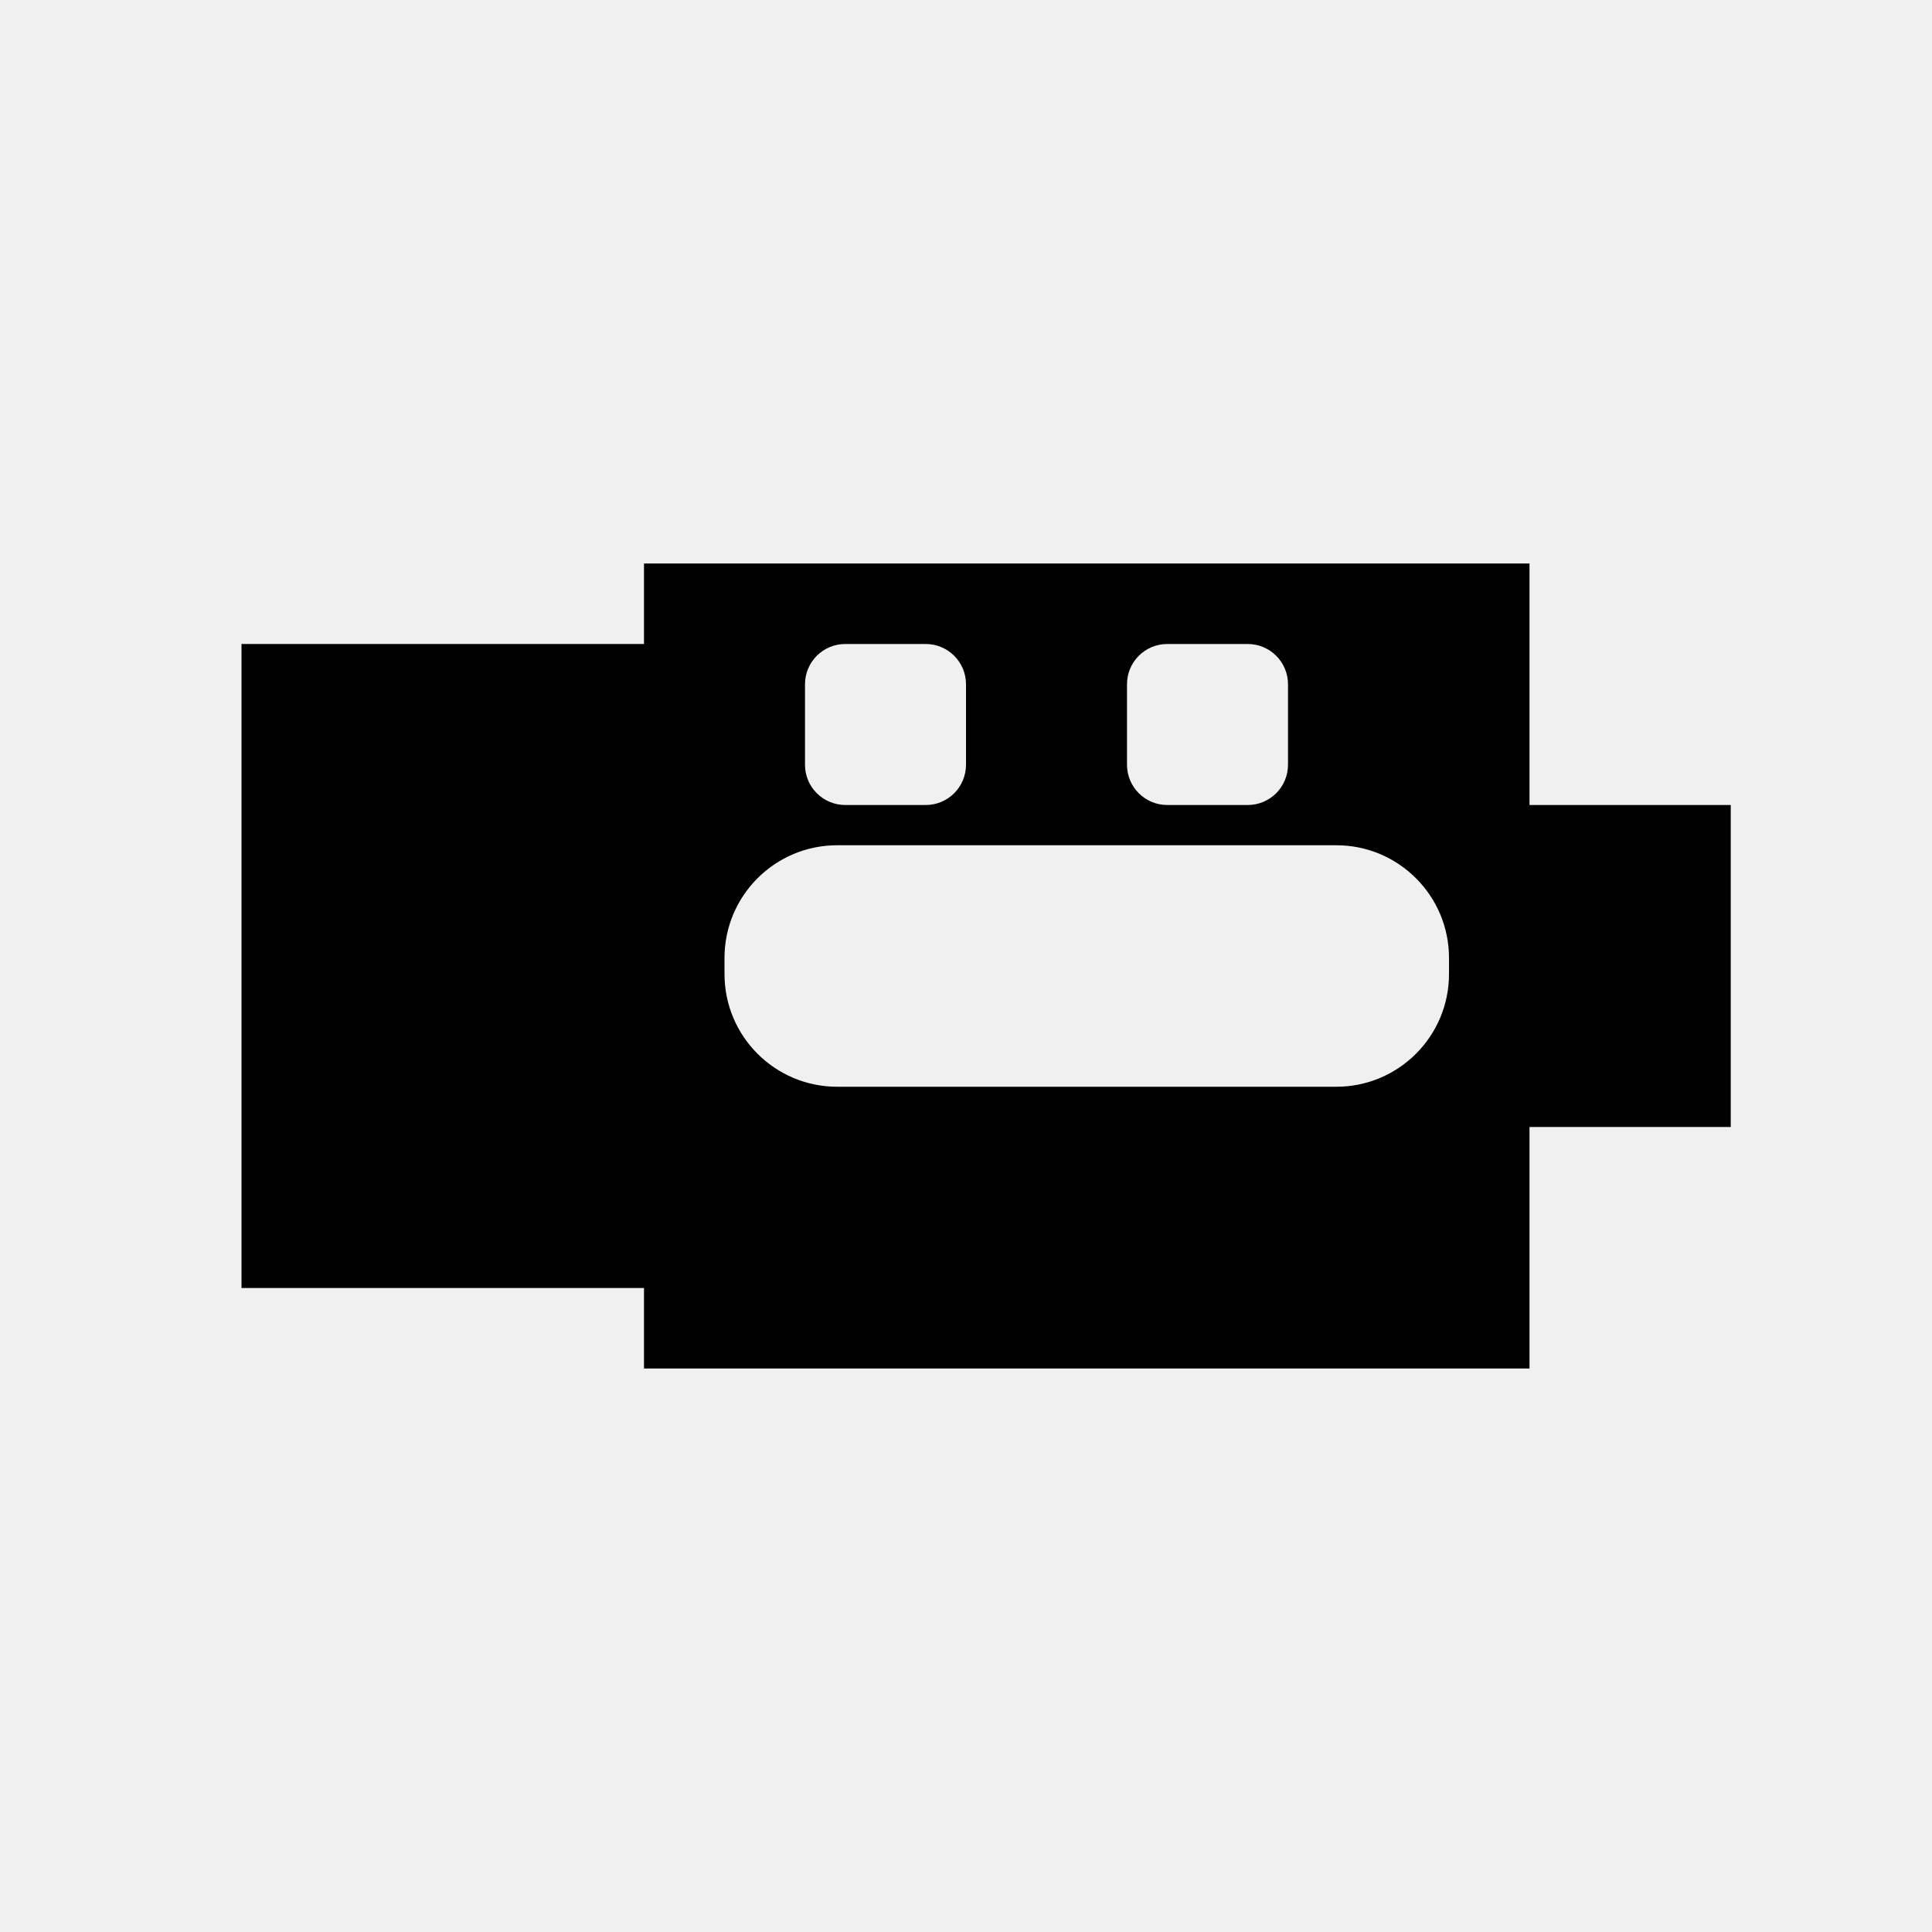
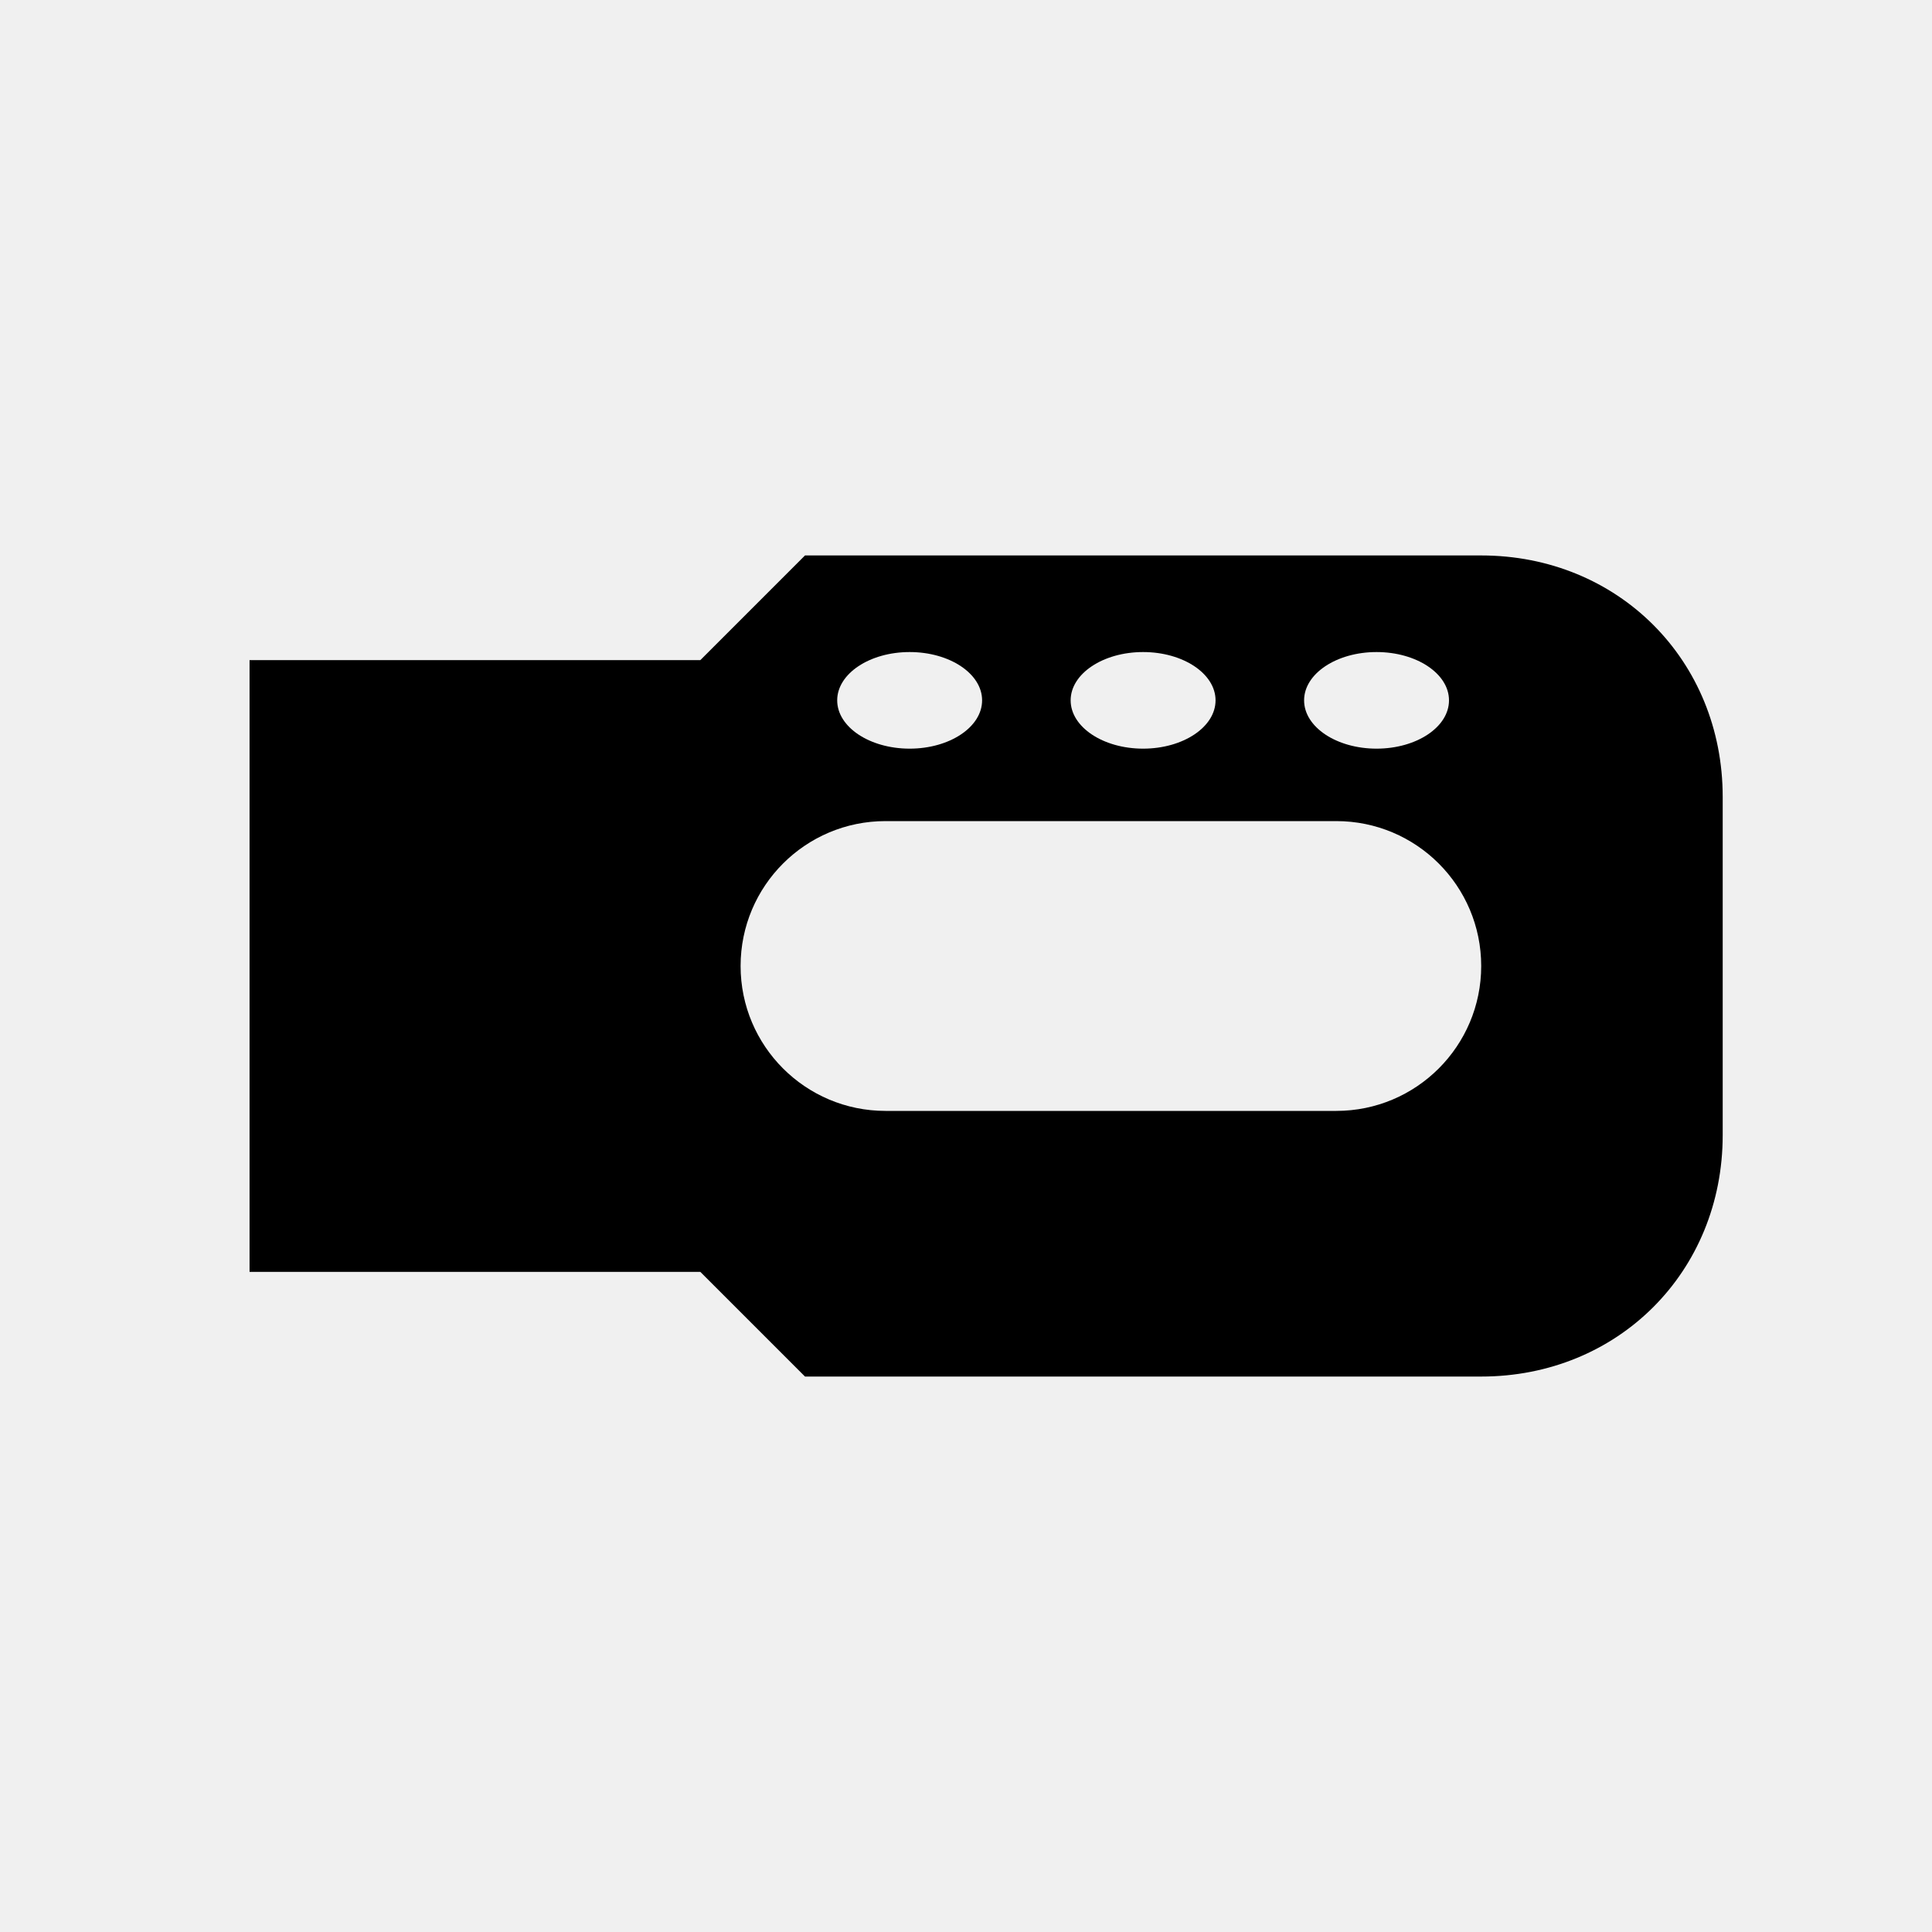
<svg xmlns="http://www.w3.org/2000/svg" viewBox="0 0 24 24">
  <defs>
    <mask id="cut">
      <rect width="24" height="24" fill="white" />
-       <rect x="9" y="10.5" width="9" height="3" rx="1.4" fill="black" />
-       <rect x="10" y="8" width="2" height="2" rx=".5" fill="black" />
-       <rect x="14" y="8" width="2" height="2" rx=".5" fill="black" />
+       <rect x="9.2" y="10.2" width="9.2" height="3.6" rx="1.8" fill="black" />
+       <ellipse cx="11.3" cy="8.7" rx=".9" ry=".6" fill="black" />
+       <ellipse cx="14.2" cy="8.7" rx=".9" ry=".6" fill="black" />
+       <ellipse cx="17.1" cy="8.7" rx=".9" ry=".6" fill="black" />
    </mask>
  </defs>
-   <path fill="currentColor" mask="url(#cut)" d="M3 8h5v8H3zM8 7h11v10H8zM19 10h2.5v4H19z" />
+   <path fill="currentColor" mask="url(#cut)" d="M3.1 8.2h5.6L10 6.9h8.4c1.7 0 3 1.3 3 3v4.2c0 1.7-1.3 3-3 3H10l-1.3-1.3H3.1z" />
</svg>
